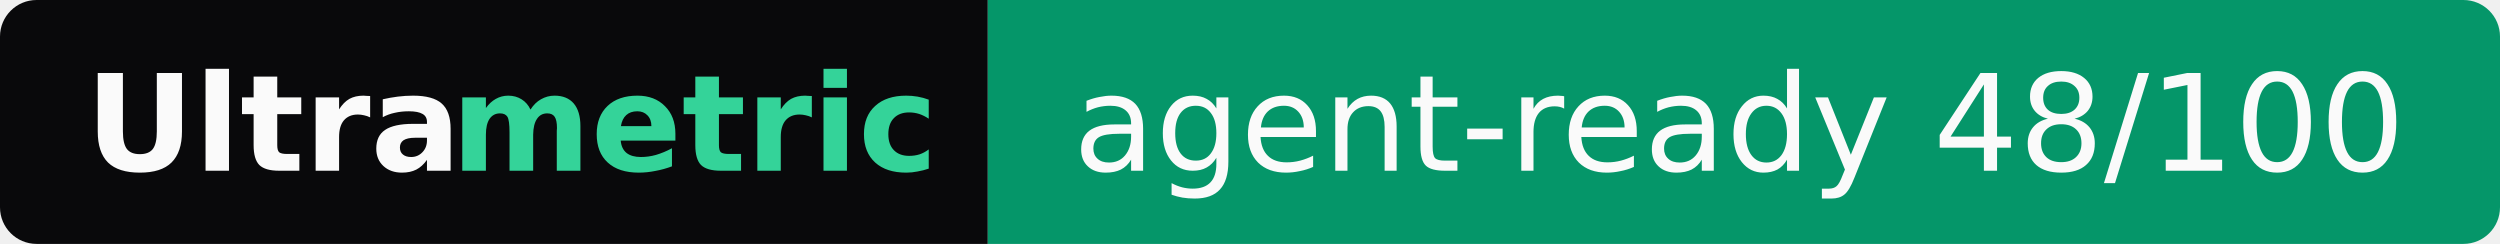
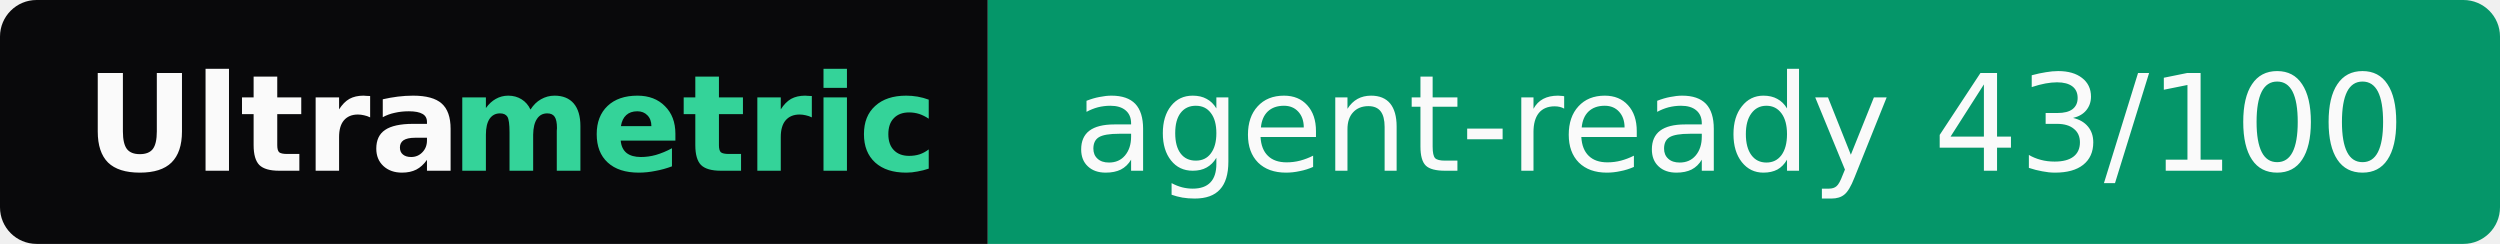
- <svg xmlns="http://www.w3.org/2000/svg" width="205" height="20" role="img" aria-label="Ultrametric: agent-ready 48/100">
+ <svg xmlns="http://www.w3.org/2000/svg" width="205" height="20" role="img" aria-label="Ultrametric: agent-ready 43/100">
  <clipPath id="r">
    <rect width="205" height="20" rx="3" fill="#fff" />
  </clipPath>
  <g clip-path="url(#r)">
    <rect width="81" height="20" fill="#09090b" />
    <rect x="81" width="124" height="20" fill="#059669" />
  </g>
  <g font-family="Verdana,Geneva,DejaVu Sans,sans-serif" font-size="11">
    <text x="7" y="14" textLength="30" font-weight="bold" fill="#fafafa">Ultra</text>
    <text x="37" y="14" textLength="37" font-weight="bold" fill="#34d399">metric</text>
-     <text x="88" y="14" textLength="110" fill="#fafafa">agent-ready 48/100</text>
+     <text x="88" y="14" textLength="110" fill="#fafafa">agent-ready 43/100</text>
  </g>
</svg>
